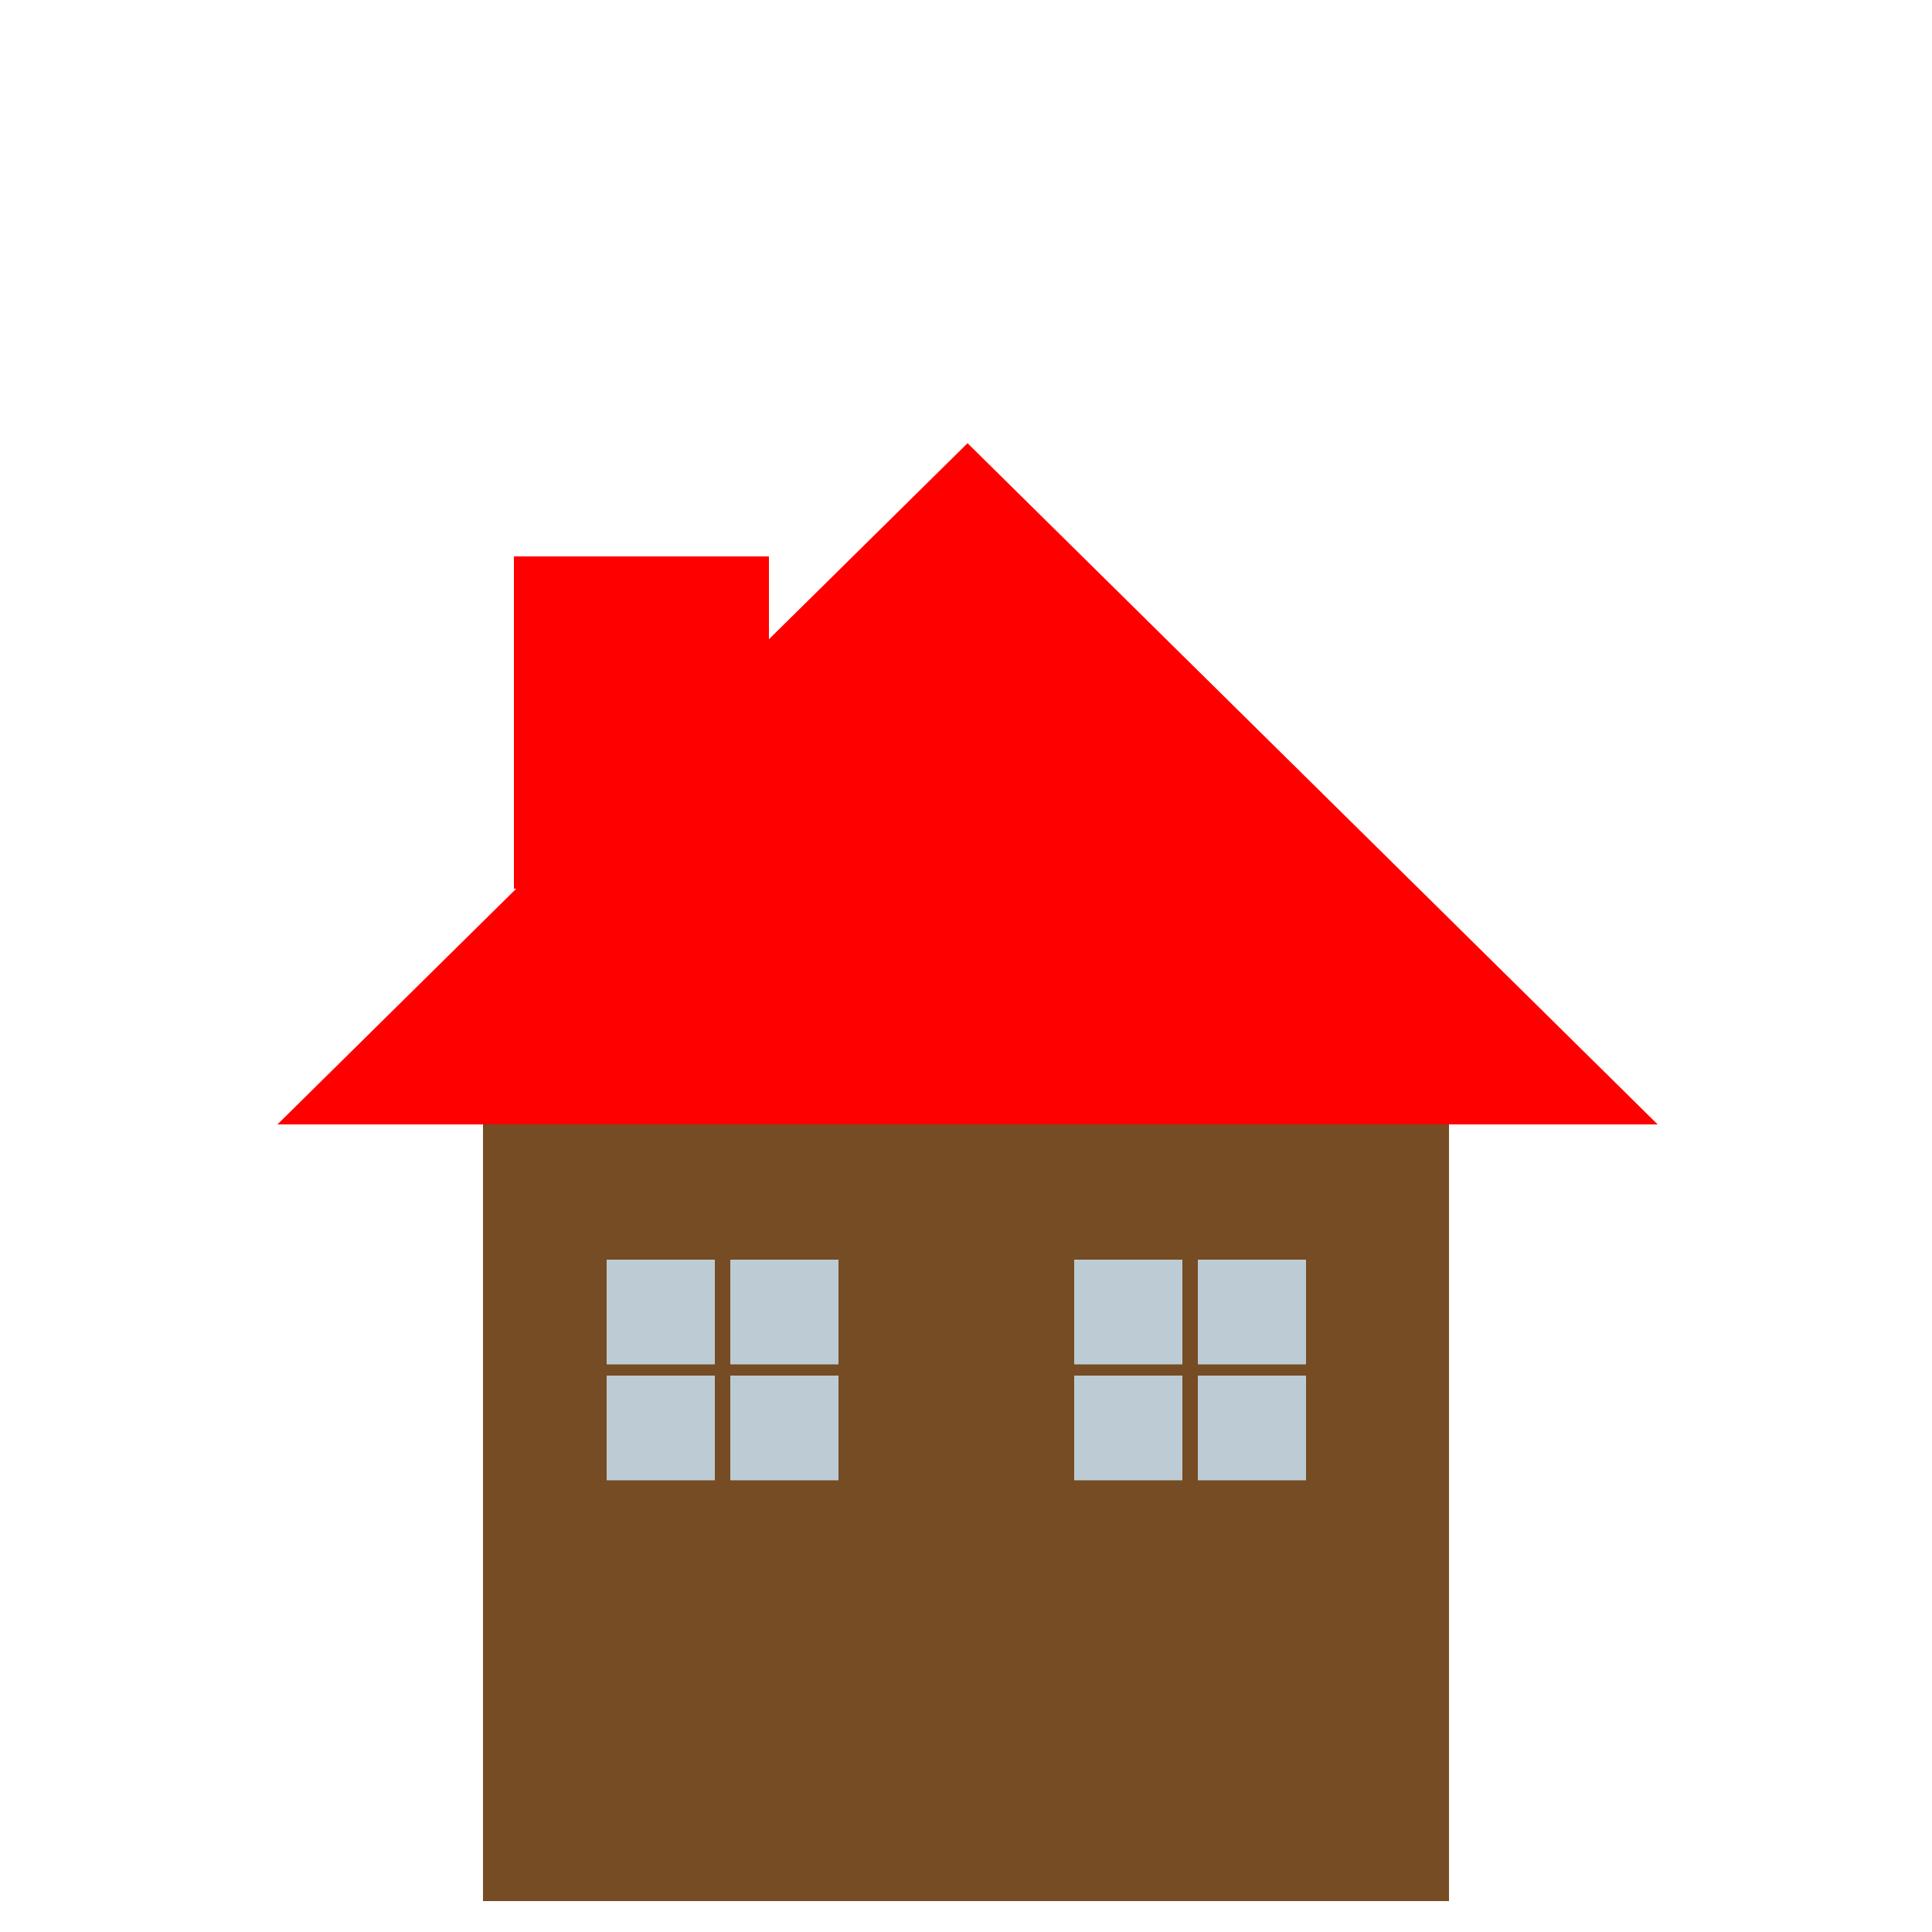
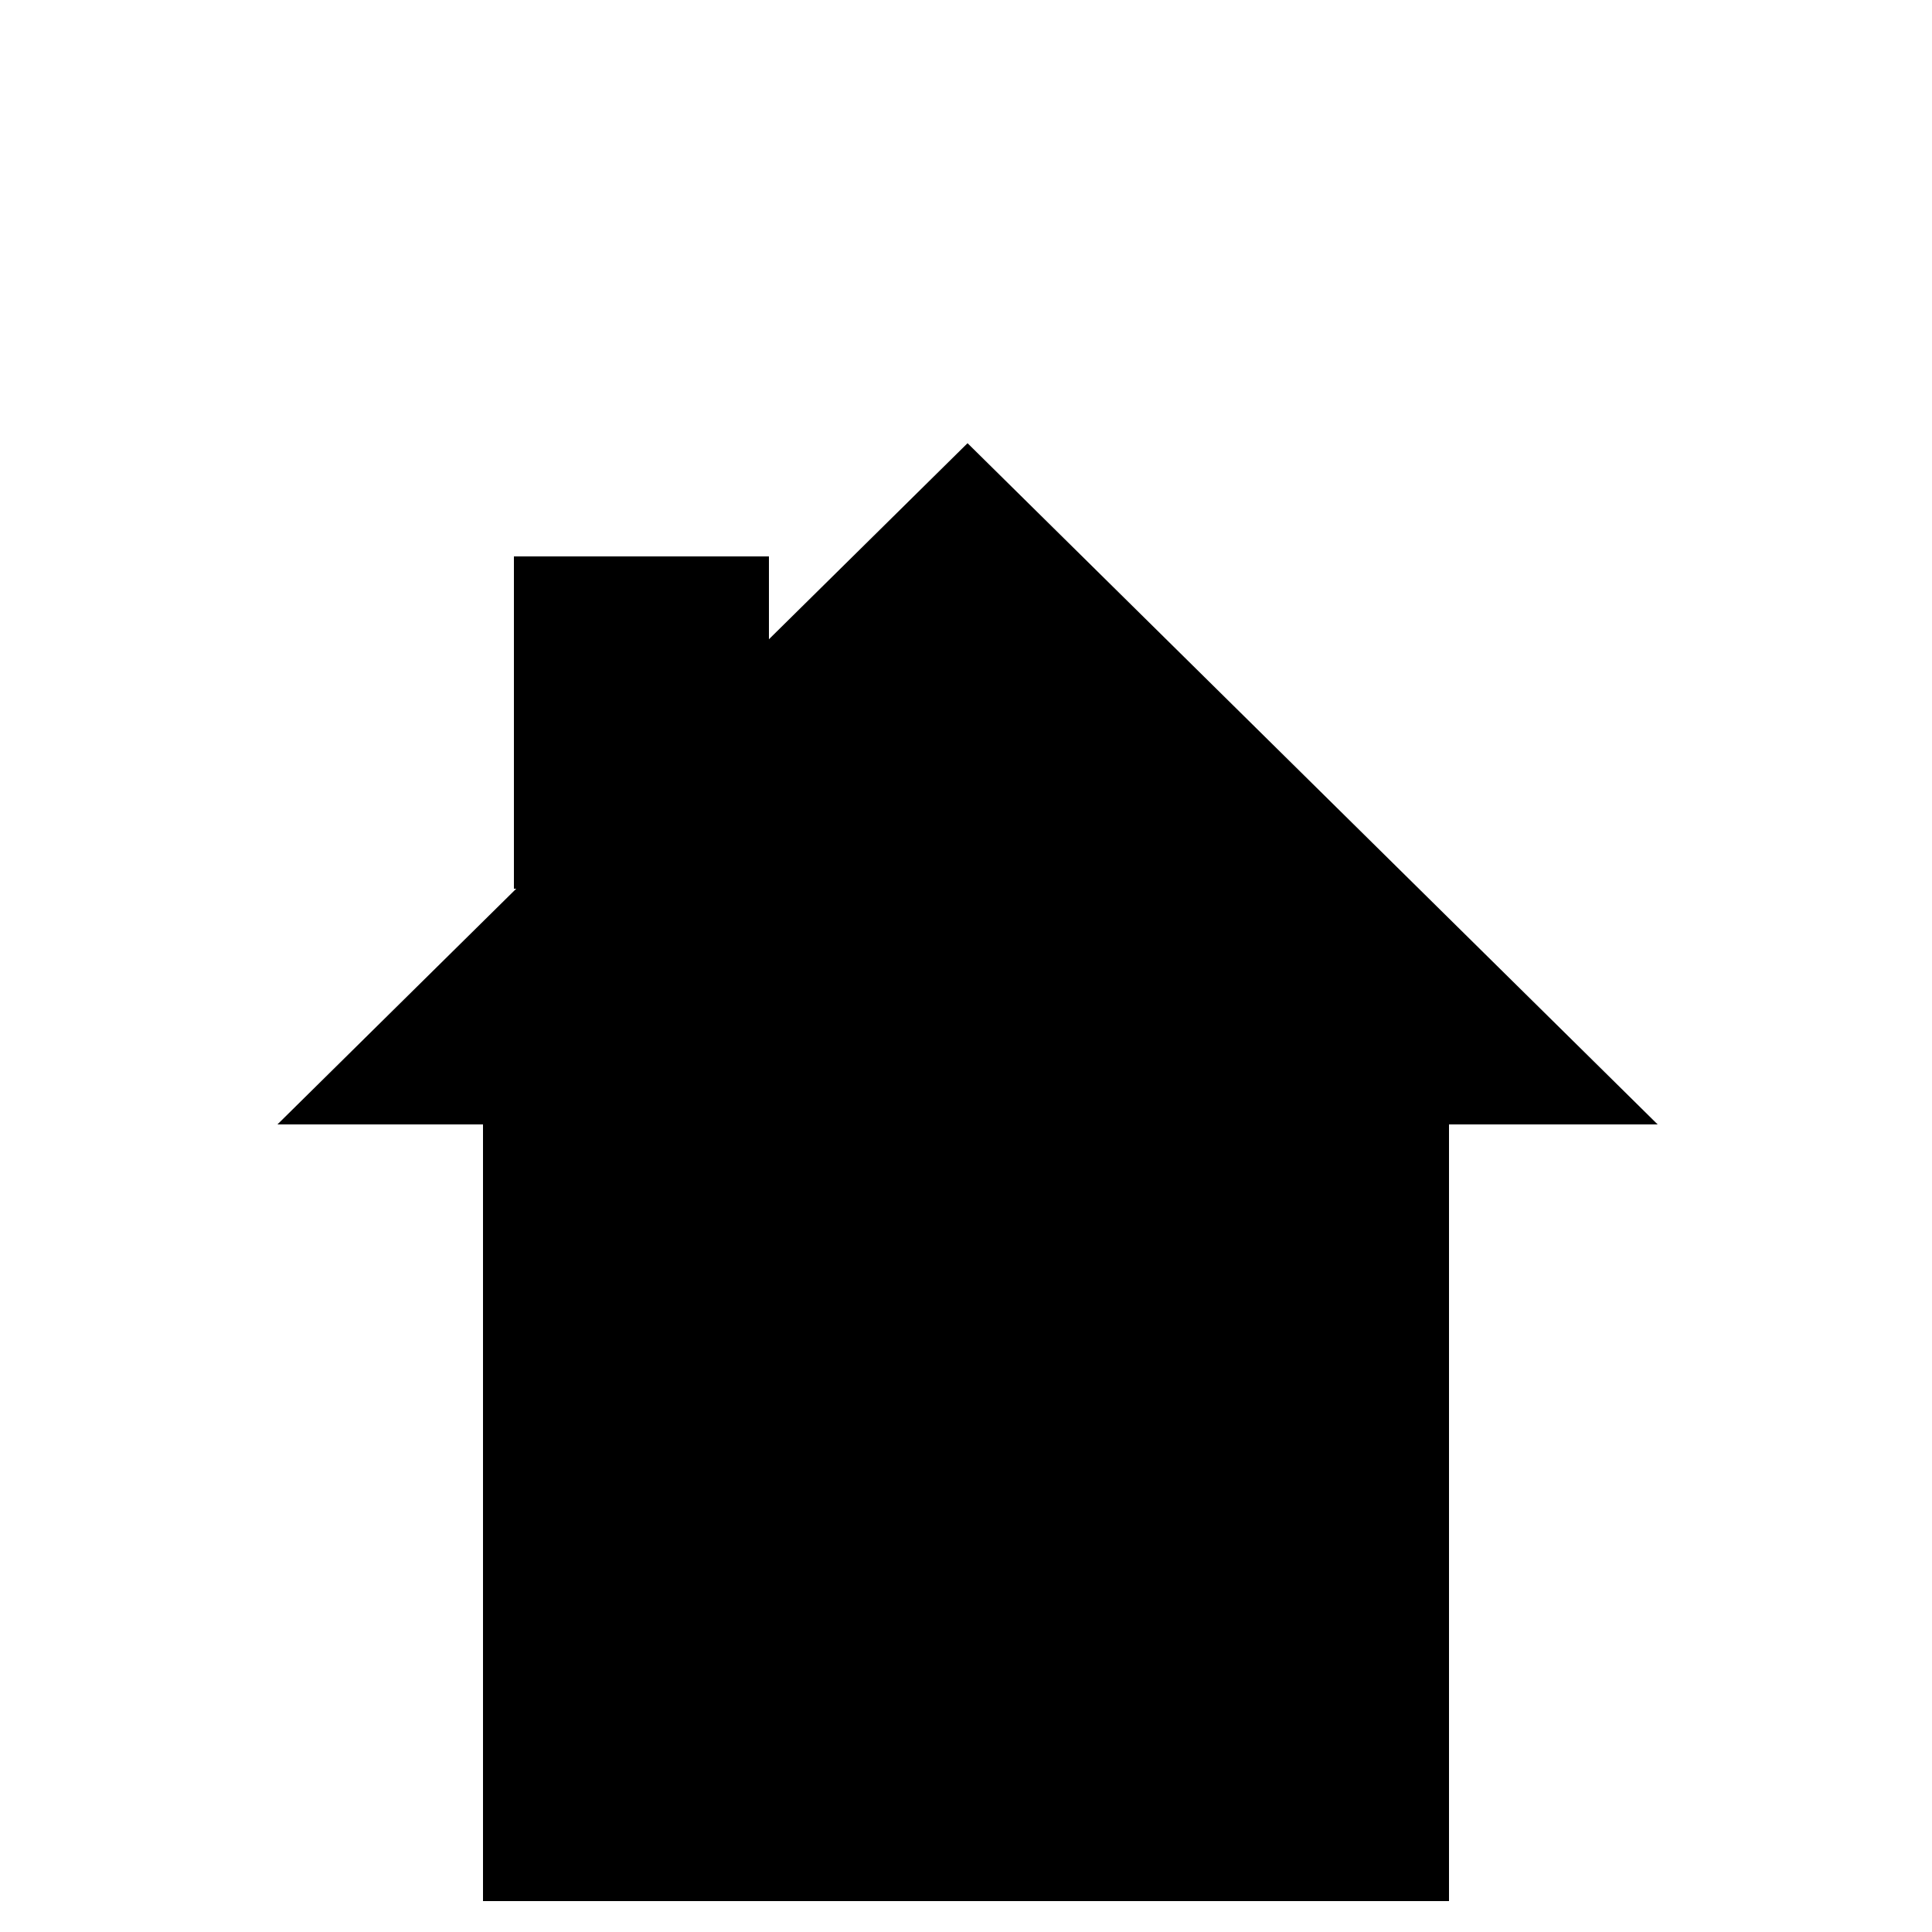
<svg xmlns="http://www.w3.org/2000/svg" version="1.1" class="home" x="0px" y="0px" viewBox="0 0 500 500" style="enable-background:new 0 0 500 500;" xml:space="preserve">
-   <style type="text/css">
- 	.st0{fill:#754C24;}
- 	.st1{fill:#FF0000;}
- 	.st2{fill:#BDCCD4;}
- </style>
-   <g class="house">
-     <rect x="125" y="242" class="st0" width="250" height="250" />
+   <g>
+     <rect x="125" y="242" class="house" width="250" height="250" />
  </g>
  <g class="roof">
-     <polygon class="st1" points="73.1,290.5 250.4,115.4 427.8,290.5  " />
-     <path class="st1" d="M250.4,116.1L426.6,290H74.3L250.4,116.1 M250.4,114.7L71.8,291H429L250.4,114.7L250.4,114.7z" />
+     <polygon class="chimney" points="73.1,290.5 250.4,115.4 427.8,290.5  " />
+     <path class="chimney" d="M250.4,116.1L426.6,290H74.3L250.4,116.1 M250.4,114.7L71.8,291H429L250.4,114.7L250.4,114.7z" />
  </g>
-   <g class="chimney">
-     <rect x="133.5" y="144.5" class="st1" width="65" height="85" />
-     <path class="st1" d="M198,145v84h-64v-84H198 M199,144h-66v86h66V144L199,144z" />
+   <g>
+     <rect x="133.5" y="144.5" class="chimney" width="65" height="85" />
+     <path class="roof" d="M198,145v84h-64v-84H198 M199,144h-66v86h66V144L199,144z" />
  </g>
  <g class="right-window">
-     <g class="pane-4">
-       <rect x="189" y="356" class="st2" width="28" height="27.1" />
-     </g>
-     <g class="pane-3">
-       <rect x="157" y="356" class="st2" width="28" height="27.1" />
-     </g>
-     <g class="pane-1">
-       <rect x="157" y="326" class="st2" width="28" height="27.1" />
-     </g>
-     <g class="pane-2">
-       <rect x="189" y="326" class="st2" width="28" height="27.1" />
-     </g>
+     <rect x="189" y="356" class="pane" width="28" height="27.1" />
+     <rect x="157" y="356" class="pane" width="28" height="27.1" />
+     <rect x="157" y="326" class="pane" width="28" height="27.1" />
+     <rect x="189" y="326" class="pane" width="28" height="27.1" />
  </g>
  <g class="left-window">
-     <g>
-       <rect x="278" y="326" class="st2" width="28" height="27.1" />
-     </g>
-     <g>
-       <rect x="310" y="326" class="st2" width="28" height="27.1" />
-     </g>
-     <g>
-       <rect x="278" y="356" class="st2" width="28" height="27.1" />
-     </g>
-     <g>
-       <rect x="310" y="356" class="st2" width="28" height="27.1" />
-     </g>
+     <rect x="310" y="356" class="pane" width="28" height="27.1" />
+     <rect x="278" y="356" class="pane" width="28" height="27.1" />
+     <rect x="310" y="326" class="pane" width="28" height="27.1" />
+     <rect x="278" y="326" class="pane" width="28" height="27.1" />
  </g>
</svg>
